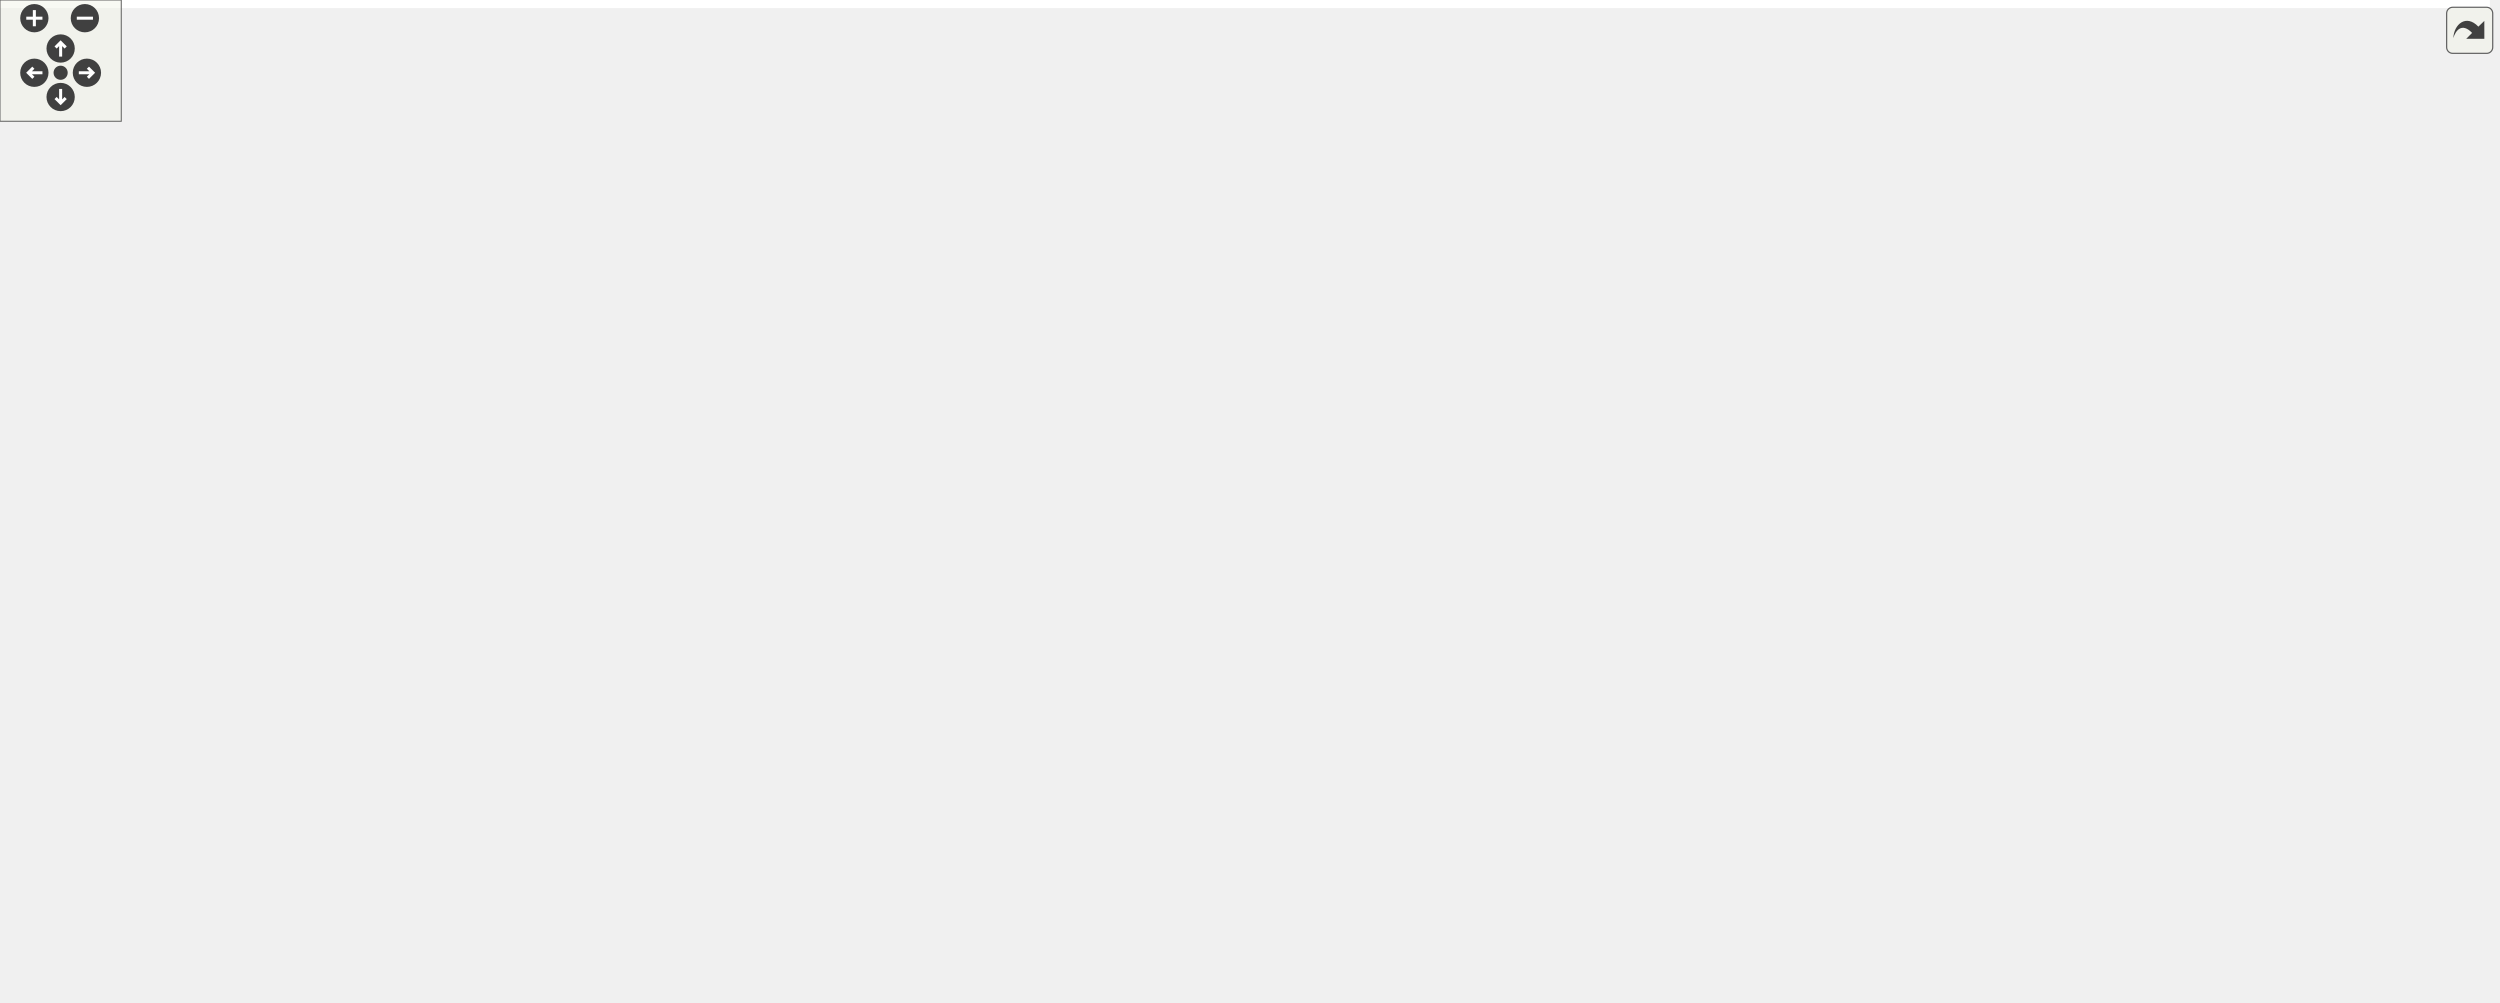
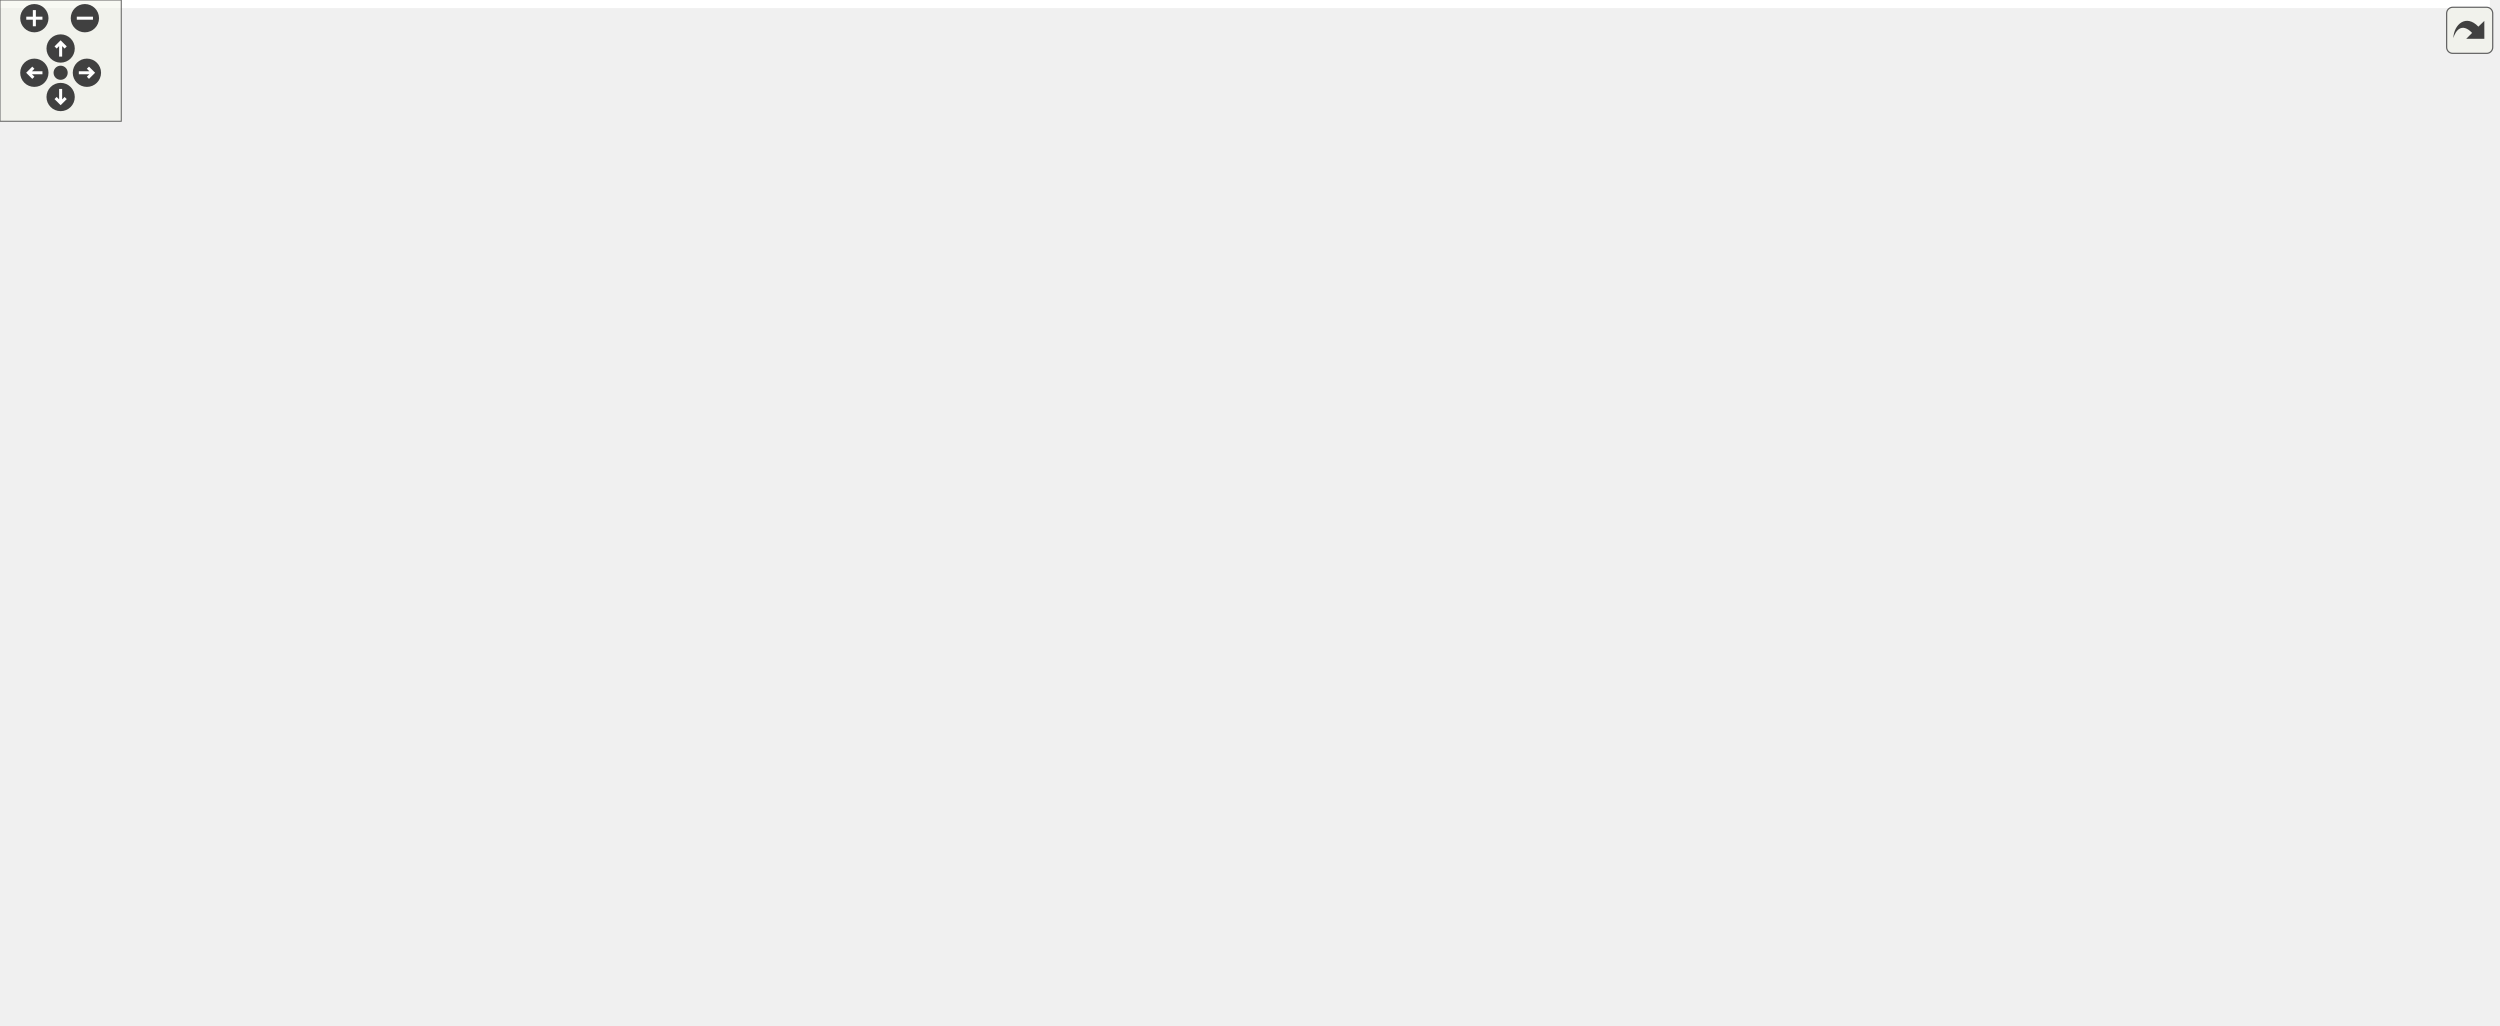
<svg xmlns="http://www.w3.org/2000/svg" xmlns:xlink="http://www.w3.org/1999/xlink" id="main" version="1.1" xml:space="preserve">
  <style type="text/css">
.edge:hover path { stroke: red; }
.edge:hover polygon { stroke: red; fill: red; }
</style>
  <defs>
    <circle id="rim" cx="0" cy="0" r="7" />
    <circle id="rim2" cx="0" cy="0" r="3.5" />
    <g id="zoomPlus">
      <use xlink:href="#rim" fill="#404040">
        <set attributeName="fill" to="#808080" begin="zoomplus.mouseover" end="zoomplus.mouseout" />
      </use>
      <path d="M-4,0h8M0,-4v8" fill="none" stroke="white" stroke-width="1.5" pointer-events="none" />
    </g>
    <g id="zoomMin">
      <use xlink:href="#rim" fill="#404040">
        <set attributeName="fill" to="#808080" begin="zoomminus.mouseover" end="zoomminus.mouseout" />
      </use>
      <path d="M-4,0h8" fill="none" stroke="white" stroke-width="1.5" pointer-events="none" />
    </g>
    <g id="dirArrow">
      <path fill="none" stroke="white" stroke-width="1.5" d="M0,-3.0v7 M-2.5,-0.5L0,-3.0L2.5,-0.5" />
    </g>
    <g id="resetDef">
      <use xlink:href="#rim2" fill="#404040">
        <set attributeName="fill" to="#808080" begin="reset.mouseover" end="reset.mouseout" />
      </use>
    </g>
  </defs>
  <svg id="graph" class="graph">
    <g id="viewport">
-       <polygon fill="#ffffff" stroke="transparent" points="-4,4 -4,-435.5 1232,-435.5 1232,4 -4,4" />
+       <polygon fill="#ffffff" stroke="transparent" points="-4,4 -4,-446.5 1232,-446.5 1232,4 -4,4" />
      <g id="node1" class="node">
-         <polygon fill="#bfbfbf" stroke="#000000" points="1101,-228.5 1101,-258.5 1228,-258.5 1228,-228.5 1101,-228.5" />
-         <text text-anchor="start" x="1109" y="-246.5" font-family="Helvetica,sans-Serif" font-size="10.00" fill="#000000">schwz::Initialize&lt;</text>
-         <text text-anchor="middle" x="1164.5" y="-235.5" font-family="Helvetica,sans-Serif" font-size="10.00" fill="#000000"> ValueType, IndexType &gt;</text>
+         <polygon fill="#bfbfbf" stroke="#000000" points="1101,-239.5 1101,-269.5 1228,-269.5 1228,-239.5 1101,-239.5" />
+         <text text-anchor="start" x="1109" y="-257.5" font-family="Helvetica,sans-Serif" font-size="10.00" fill="#000000">schwz::Initialize&lt;</text>
+         <text text-anchor="middle" x="1164.5" y="-246.5" font-family="Helvetica,sans-Serif" font-size="10.00" fill="#000000"> ValueType, IndexType &gt;</text>
      </g>
      <g id="node2" class="node">
        <g id="a_node2">
          <a xlink:href="structschwz_1_1Settings.html" target="_top" xlink:title="The struct that contains the solver settings and the parameters to be set by the user. ">
            <polygon fill="#ffffff" stroke="#000000" points="945.5,-72 945.5,-91 1032.5,-91 1032.5,-72 945.5,-72" />
            <text text-anchor="middle" x="989" y="-79" font-family="Helvetica,sans-Serif" font-size="10.00" fill="#000000">schwz::Settings</text>
          </a>
        </g>
      </g>
      <g id="edge1" class="edge">
-         <path fill="none" stroke="#191970" d="M1006.865,-97.99C1041.068,-129.562 1115.322,-198.104 1148.233,-228.484" />
-         <polygon fill="#191970" stroke="#191970" points="1009.175,-95.36 999.453,-91.149 1004.427,-100.503 1009.175,-95.36" />
+         <path fill="none" stroke="#191970" d="M1006.034,-98.291C1040.146,-131.917 1116.368,-207.054 1149.092,-239.311" />
+         <polygon fill="#191970" stroke="#191970" points="1008.264,-95.575 998.686,-91.048 1003.35,-100.56 1008.264,-95.575" />
      </g>
      <g id="node3" class="node">
        <g id="a_node3">
          <a xlink:href="structschwz_1_1Settings_1_1comm__settings.html" target="_top" xlink:title="The settings for the various available communication paradigms. ">
            <polygon fill="#ffffff" stroke="#000000" points="625.5,-49.5 625.5,-79.5 745.5,-79.5 745.5,-49.5 625.5,-49.5" />
            <text text-anchor="start" x="633.5" y="-67.5" font-family="Helvetica,sans-Serif" font-size="10.00" fill="#000000">schwz::Settings::comm</text>
            <text text-anchor="middle" x="685.5" y="-56.5" font-family="Helvetica,sans-Serif" font-size="10.00" fill="#000000">_settings</text>
          </a>
        </g>
      </g>
      <g id="edge2" class="edge">
        <path fill="none" stroke="#9a32cd" stroke-dasharray="5,2" d="M755.666,-61.934C796.66,-61.159 849.35,-61.405 896,-65.5 912.157,-66.918 929.726,-69.633 945.198,-72.428" />
        <polygon fill="#9a32cd" stroke="#9a32cd" points="755.429,-58.439 745.506,-62.152 755.579,-65.437 755.429,-58.439" />
        <text text-anchor="middle" x="840.5" y="-68.5" font-family="Helvetica,sans-Serif" font-size="10.00" fill="#000000"> comm_settings</text>
      </g>
      <g id="node4" class="node">
        <g id="a_node4">
          <a xlink:title="STL class. ">
-             <polygon fill="#ffffff" stroke="#bfbfbf" points="655.5,-112 655.5,-131 715.5,-131 715.5,-112 655.5,-112" />
-             <text text-anchor="middle" x="685.5" y="-119" font-family="Helvetica,sans-Serif" font-size="10.00" fill="#000000">std::string</text>
+             <polygon fill="#ffffff" stroke="#bfbfbf" points="655.5,-117 655.5,-136 715.5,-136 715.5,-117 655.5,-117" />
+             <text text-anchor="middle" x="685.5" y="-124" font-family="Helvetica,sans-Serif" font-size="10.00" fill="#000000">std::string</text>
          </a>
        </g>
      </g>
      <g id="edge3" class="edge">
-         <path fill="none" stroke="#9a32cd" stroke-dasharray="5,2" d="M725.681,-111.372C743.717,-107.148 765.322,-102.531 785,-99.5 839.994,-91.031 903.989,-86.189 945.427,-83.706" />
-         <polygon fill="#9a32cd" stroke="#9a32cd" points="724.705,-108.006 715.791,-113.731 726.33,-114.815 724.705,-108.006" />
-         <text text-anchor="middle" x="840.5" y="-168.5" font-family="Helvetica,sans-Serif" font-size="10.00" fill="#000000"> factorization</text>
-         <text text-anchor="middle" x="840.5" y="-157.5" font-family="Helvetica,sans-Serif" font-size="10.00" fill="#000000">metis_objtype</text>
-         <text text-anchor="middle" x="840.5" y="-146.5" font-family="Helvetica,sans-Serif" font-size="10.00" fill="#000000">thres_type</text>
-         <text text-anchor="middle" x="840.5" y="-135.5" font-family="Helvetica,sans-Serif" font-size="10.00" fill="#000000">matrix_filename</text>
+         <path fill="none" stroke="#9a32cd" stroke-dasharray="5,2" d="M724.883,-114.088C743.02,-108.819 764.929,-103.08 785,-99.5 839.778,-89.731 903.821,-85.179 945.329,-83.116" />
+         <polygon fill="#9a32cd" stroke="#9a32cd" points="723.822,-110.751 715.23,-116.95 725.812,-117.463 723.822,-110.751" />
+         <text text-anchor="middle" x="840.5" y="-179.5" font-family="Helvetica,sans-Serif" font-size="10.00" fill="#000000"> factorization</text>
+         <text text-anchor="middle" x="840.5" y="-168.5" font-family="Helvetica,sans-Serif" font-size="10.00" fill="#000000">metis_objtype</text>
+         <text text-anchor="middle" x="840.5" y="-157.5" font-family="Helvetica,sans-Serif" font-size="10.00" fill="#000000">thres_type</text>
+         <text text-anchor="middle" x="840.5" y="-146.5" font-family="Helvetica,sans-Serif" font-size="10.00" fill="#000000">matrix_filename</text>
+         <text text-anchor="middle" x="840.5" y="-135.5" font-family="Helvetica,sans-Serif" font-size="10.00" fill="#000000">norm_type</text>
        <text text-anchor="middle" x="840.5" y="-124.5" font-family="Helvetica,sans-Serif" font-size="10.00" fill="#000000">reorder</text>
        <text text-anchor="middle" x="840.5" y="-113.5" font-family="Helvetica,sans-Serif" font-size="10.00" fill="#000000">executor_string</text>
        <text text-anchor="middle" x="840.5" y="-102.5" font-family="Helvetica,sans-Serif" font-size="10.00" fill="#000000">rhs_type</text>
      </g>
      <g id="node8" class="node">
        <g id="a_node8">
          <a xlink:href="structschwz_1_1Metadata.html" target="_top" xlink:title="The solver metadata struct. ">
-             <polygon fill="#ffffff" stroke="#000000" points="914,-228.5 914,-258.5 1064,-258.5 1064,-228.5 914,-228.5" />
-             <text text-anchor="start" x="922" y="-246.5" font-family="Helvetica,sans-Serif" font-size="10.00" fill="#000000">schwz::Metadata&lt; ValueType,</text>
-             <text text-anchor="middle" x="989" y="-235.5" font-family="Helvetica,sans-Serif" font-size="10.00" fill="#000000"> IndexType &gt;</text>
+             <polygon fill="#ffffff" stroke="#000000" points="914,-239.5 914,-269.5 1064,-269.5 1064,-239.5 914,-239.5" />
+             <text text-anchor="start" x="922" y="-257.5" font-family="Helvetica,sans-Serif" font-size="10.00" fill="#000000">schwz::Metadata&lt; ValueType,</text>
+             <text text-anchor="middle" x="989" y="-246.5" font-family="Helvetica,sans-Serif" font-size="10.00" fill="#000000"> IndexType &gt;</text>
          </a>
        </g>
      </g>
      <g id="edge10" class="edge">
-         <path fill="none" stroke="#9a32cd" stroke-dasharray="5,2" d="M708.187,-136.64C727.764,-149.055 757.197,-166.205 785,-176.5 832.246,-193.995 848.226,-183.503 896,-199.5 918.865,-207.156 943.477,-218.974 961.635,-228.434" />
-         <polygon fill="#9a32cd" stroke="#9a32cd" points="709.973,-133.626 699.673,-131.143 706.176,-139.507 709.973,-133.626" />
-         <text text-anchor="middle" x="840.5" y="-202.5" font-family="Helvetica,sans-Serif" font-size="10.00" fill="#000000"> local_precond</text>
+         <path fill="none" stroke="#9a32cd" stroke-dasharray="5,2" d="M706.022,-142.031C725.395,-155.953 755.758,-175.917 785,-187.5 831.841,-206.054 848.226,-194.503 896,-210.5 918.865,-218.156 943.477,-229.974 961.635,-239.434" />
+         <polygon fill="#9a32cd" stroke="#9a32cd" points="708.074,-139.195 697.938,-136.111 703.938,-144.843 708.074,-139.195" />
+         <text text-anchor="middle" x="840.5" y="-213.5" font-family="Helvetica,sans-Serif" font-size="10.00" fill="#000000"> local_precond</text>
      </g>
      <g id="node5" class="node">
-         <polygon fill="#ffffff" stroke="#bfbfbf" points="280.5,-106.5 280.5,-136.5 375.5,-136.5 375.5,-106.5 280.5,-106.5" />
-         <text text-anchor="start" x="288.5" y="-124.5" font-family="Helvetica,sans-Serif" font-size="10.00" fill="#000000">std::basic_string&lt;</text>
-         <text text-anchor="middle" x="328" y="-113.5" font-family="Helvetica,sans-Serif" font-size="10.00" fill="#000000"> char &gt;</text>
+         <polygon fill="#ffffff" stroke="#bfbfbf" points="280.5,-111.5 280.5,-141.5 375.5,-141.5 375.5,-111.5 280.5,-111.5" />
+         <text text-anchor="start" x="288.5" y="-129.5" font-family="Helvetica,sans-Serif" font-size="10.00" fill="#000000">std::basic_string&lt;</text>
+         <text text-anchor="middle" x="328" y="-118.5" font-family="Helvetica,sans-Serif" font-size="10.00" fill="#000000"> char &gt;</text>
      </g>
      <g id="edge4" class="edge">
-         <path fill="none" stroke="#191970" d="M385.845,-121.5C462.709,-121.5 595.715,-121.5 655.211,-121.5" />
-         <polygon fill="#191970" stroke="#191970" points="385.843,-118 375.843,-121.5 385.843,-125 385.843,-118" />
+         <path fill="none" stroke="#191970" d="M385.845,-126.5C462.709,-126.5 595.715,-126.5 655.211,-126.5" />
+         <polygon fill="#191970" stroke="#191970" points="385.843,-123 375.843,-126.5 385.843,-130 385.843,-123" />
      </g>
      <g id="node6" class="node">
        <g id="a_node6">
          <a xlink:title="STL class. ">
-             <polygon fill="#ffffff" stroke="#bfbfbf" points="0,-106.5 0,-136.5 95,-136.5 95,-106.5 0,-106.5" />
-             <text text-anchor="start" x="8" y="-124.5" font-family="Helvetica,sans-Serif" font-size="10.00" fill="#000000">std::basic_string&lt;</text>
-             <text text-anchor="middle" x="47.5" y="-113.5" font-family="Helvetica,sans-Serif" font-size="10.00" fill="#000000"> Char &gt;</text>
+             <polygon fill="#ffffff" stroke="#bfbfbf" points="0,-111.5 0,-141.5 95,-141.5 95,-111.5 0,-111.5" />
+             <text text-anchor="start" x="8" y="-129.5" font-family="Helvetica,sans-Serif" font-size="10.00" fill="#000000">std::basic_string&lt;</text>
+             <text text-anchor="middle" x="47.5" y="-118.5" font-family="Helvetica,sans-Serif" font-size="10.00" fill="#000000"> Char &gt;</text>
          </a>
        </g>
      </g>
      <g id="edge5" class="edge">
-         <path fill="none" stroke="#ffa500" stroke-dasharray="5,2" d="M105.094,-121.5C156.777,-121.5 231.742,-121.5 280.184,-121.5" />
-         <polygon fill="#ffa500" stroke="#ffa500" points="105.083,-118 95.083,-121.5 105.083,-125 105.083,-118" />
-         <text text-anchor="middle" x="179.5" y="-124.5" font-family="Helvetica,sans-Serif" font-size="10.00" fill="#000000"> &lt; char &gt;</text>
+         <path fill="none" stroke="#ffa500" stroke-dasharray="5,2" d="M105.094,-126.5C156.777,-126.5 231.742,-126.5 280.184,-126.5" />
+         <polygon fill="#ffa500" stroke="#ffa500" points="105.083,-123 95.083,-126.5 105.083,-130 105.083,-123" />
+         <text text-anchor="middle" x="179.5" y="-129.5" font-family="Helvetica,sans-Serif" font-size="10.00" fill="#000000"> &lt; char &gt;</text>
      </g>
      <g id="node7" class="node">
        <g id="a_node7">
          <a xlink:href="structschwz_1_1Settings_1_1convergence__settings.html" target="_top" xlink:title="The various convergence settings available. ">
            <polygon fill="#ffffff" stroke="#000000" points="611,-.5 611,-30.5 760,-30.5 760,-.5 611,-.5" />
            <text text-anchor="start" x="619" y="-18.5" font-family="Helvetica,sans-Serif" font-size="10.00" fill="#000000">schwz::Settings::convergence</text>
            <text text-anchor="middle" x="685.5" y="-7.5" font-family="Helvetica,sans-Serif" font-size="10.00" fill="#000000">_settings</text>
          </a>
        </g>
      </g>
      <g id="edge6" class="edge">
        <path fill="none" stroke="#9a32cd" stroke-dasharray="5,2" d="M770.492,-23.822C809.168,-28.677 855.292,-35.972 896,-46.5 921.22,-53.023 949.044,-64.028 967.626,-71.958" />
        <polygon fill="#9a32cd" stroke="#9a32cd" points="770.662,-20.317 760.312,-22.578 769.813,-27.265 770.662,-20.317" />
        <text text-anchor="middle" x="840.5" y="-49.5" font-family="Helvetica,sans-Serif" font-size="10.00" fill="#000000"> convergence_settings</text>
      </g>
      <g id="edge7" class="edge">
-         <path fill="none" stroke="#191970" d="M1074.243,-243.5C1083.177,-243.5 1092.145,-243.5 1100.777,-243.5" />
-         <polygon fill="#191970" stroke="#191970" points="1074.192,-240 1064.191,-243.5 1074.191,-247 1074.192,-240" />
+         <path fill="none" stroke="#191970" d="M1074.243,-254.5C1083.177,-254.5 1092.145,-254.5 1100.777,-254.5" />
+         <polygon fill="#191970" stroke="#191970" points="1074.192,-251 1064.191,-254.5 1074.191,-258 1074.192,-251" />
      </g>
      <g id="node9" class="node">
-         <polygon fill="#ffffff" stroke="#bfbfbf" points="410,-330 410,-371 586,-371 586,-330 410,-330" />
-         <text text-anchor="start" x="418" y="-359" font-family="Helvetica,sans-Serif" font-size="10.00" fill="#000000">std::vector&lt; std::tuple</text>
-         <text text-anchor="start" x="418" y="-348" font-family="Helvetica,sans-Serif" font-size="10.00" fill="#000000">&lt; int, int, int, std::</text>
-         <text text-anchor="middle" x="498" y="-337" font-family="Helvetica,sans-Serif" font-size="10.00" fill="#000000">string, std::vector&lt; ValueType &gt; &gt; &gt;</text>
+         <polygon fill="#ffffff" stroke="#bfbfbf" points="410,-341 410,-382 586,-382 586,-341 410,-341" />
+         <text text-anchor="start" x="418" y="-370" font-family="Helvetica,sans-Serif" font-size="10.00" fill="#000000">std::vector&lt; std::tuple</text>
+         <text text-anchor="start" x="418" y="-359" font-family="Helvetica,sans-Serif" font-size="10.00" fill="#000000">&lt; int, int, int, std::</text>
+         <text text-anchor="middle" x="498" y="-348" font-family="Helvetica,sans-Serif" font-size="10.00" fill="#000000">string, std::vector&lt; ValueType &gt; &gt; &gt;</text>
      </g>
      <g id="edge8" class="edge">
-         <path fill="none" stroke="#9a32cd" stroke-dasharray="5,2" d="M596.29,-335.476C677.34,-322.194 794.986,-300.855 896,-274.5 913.127,-270.031 931.687,-264.077 947.689,-258.582" />
-         <polygon fill="#9a32cd" stroke="#9a32cd" points="595.403,-332.074 586.095,-337.136 596.528,-338.983 595.403,-332.074" />
-         <text text-anchor="middle" x="685.5" y="-336.5" font-family="Helvetica,sans-Serif" font-size="10.00" fill="#000000"> time_struct</text>
+         <path fill="none" stroke="#9a32cd" stroke-dasharray="5,2" d="M596.29,-346.476C677.34,-333.194 794.986,-311.855 896,-285.5 913.127,-281.031 931.687,-275.077 947.689,-269.582" />
+         <polygon fill="#9a32cd" stroke="#9a32cd" points="595.403,-343.074 586.095,-348.136 596.528,-349.983 595.403,-343.074" />
+         <text text-anchor="middle" x="685.5" y="-347.5" font-family="Helvetica,sans-Serif" font-size="10.00" fill="#000000"> time_struct</text>
      </g>
      <g id="node10" class="node">
        <g id="a_node10">
          <a xlink:title="STL class. ">
-             <polygon fill="#ffffff" stroke="#bfbfbf" points="4,-283 4,-302 91,-302 91,-283 4,-283" />
-             <text text-anchor="middle" x="47.5" y="-290" font-family="Helvetica,sans-Serif" font-size="10.00" fill="#000000">std::vector&lt; T &gt;</text>
+             <polygon fill="#ffffff" stroke="#bfbfbf" points="4,-294 4,-313 91,-313 91,-294 4,-294" />
+             <text text-anchor="middle" x="47.5" y="-301" font-family="Helvetica,sans-Serif" font-size="10.00" fill="#000000">std::vector&lt; T &gt;</text>
          </a>
        </g>
      </g>
      <g id="edge9" class="edge">
-         <path fill="none" stroke="#ffa500" stroke-dasharray="5,2" d="M101.09,-303.496C105.114,-304.211 109.117,-304.889 113,-305.5 214.377,-321.459 331.595,-334.373 409.806,-342.207" />
-         <polygon fill="#ffa500" stroke="#ffa500" points="101.571,-300.026 91.102,-301.656 100.303,-306.91 101.571,-300.026" />
-         <text text-anchor="start" x="113" y="-347.5" font-family="Helvetica,sans-Serif" font-size="10.00" fill="#000000"> &lt; std::tuple&lt; int,</text>
-         <text text-anchor="start" x="113" y="-336.5" font-family="Helvetica,sans-Serif" font-size="10.00" fill="#000000"> int, int, std::string,</text>
-         <text text-anchor="middle" x="179.5" y="-325.5" font-family="Helvetica,sans-Serif" font-size="10.00" fill="#000000"> std::vector&lt; ValueType &gt; &gt; &gt;</text>
+         <path fill="none" stroke="#ffa500" stroke-dasharray="5,2" d="M101.09,-314.496C105.114,-315.211 109.117,-315.889 113,-316.5 214.377,-332.459 331.595,-345.373 409.806,-353.207" />
+         <polygon fill="#ffa500" stroke="#ffa500" points="101.571,-311.026 91.102,-312.656 100.303,-317.91 101.571,-311.026" />
+         <text text-anchor="start" x="113" y="-358.5" font-family="Helvetica,sans-Serif" font-size="10.00" fill="#000000"> &lt; std::tuple&lt; int,</text>
+         <text text-anchor="start" x="113" y="-347.5" font-family="Helvetica,sans-Serif" font-size="10.00" fill="#000000"> int, int, std::string,</text>
+         <text text-anchor="middle" x="179.5" y="-336.5" font-family="Helvetica,sans-Serif" font-size="10.00" fill="#000000"> std::vector&lt; ValueType &gt; &gt; &gt;</text>
      </g>
      <g id="node12" class="node">
-         <polygon fill="#ffffff" stroke="#bfbfbf" points="264,-277 264,-296 392,-296 392,-277 264,-277" />
-         <text text-anchor="middle" x="328" y="-284" font-family="Helvetica,sans-Serif" font-size="10.00" fill="#000000">std::vector&lt; ValueType &gt;</text>
+         <polygon fill="#ffffff" stroke="#bfbfbf" points="264,-288 264,-307 392,-307 392,-288 264,-288" />
+         <text text-anchor="middle" x="328" y="-295" font-family="Helvetica,sans-Serif" font-size="10.00" fill="#000000">std::vector&lt; ValueType &gt;</text>
      </g>
      <g id="edge13" class="edge">
-         <path fill="none" stroke="#ffa500" stroke-dasharray="5,2" d="M101.163,-291.352C147.509,-290.361 214.576,-288.926 263.766,-287.874" />
-         <polygon fill="#ffa500" stroke="#ffa500" points="100.943,-287.856 91.02,-291.569 101.093,-294.854 100.943,-287.856" />
-         <text text-anchor="middle" x="179.5" y="-293.5" font-family="Helvetica,sans-Serif" font-size="10.00" fill="#000000"> &lt; ValueType &gt;</text>
+         <path fill="none" stroke="#ffa500" stroke-dasharray="5,2" d="M101.163,-302.352C147.509,-301.361 214.576,-299.926 263.766,-298.874" />
+         <polygon fill="#ffa500" stroke="#ffa500" points="100.943,-298.856 91.02,-302.569 101.093,-305.854 100.943,-298.856" />
+         <text text-anchor="middle" x="179.5" y="-304.5" font-family="Helvetica,sans-Serif" font-size="10.00" fill="#000000"> &lt; ValueType &gt;</text>
      </g>
      <g id="node13" class="node">
-         <polygon fill="#ffffff" stroke="#bfbfbf" points="268.5,-223.5 268.5,-253.5 387.5,-253.5 387.5,-223.5 268.5,-223.5" />
-         <text text-anchor="start" x="276.5" y="-241.5" font-family="Helvetica,sans-Serif" font-size="10.00" fill="#000000">std::vector&lt; std::vector</text>
-         <text text-anchor="middle" x="328" y="-230.5" font-family="Helvetica,sans-Serif" font-size="10.00" fill="#000000">&lt; ValueType &gt; &gt;</text>
+         <polygon fill="#ffffff" stroke="#bfbfbf" points="268.5,-234.5 268.5,-264.5 387.5,-264.5 387.5,-234.5 268.5,-234.5" />
+         <text text-anchor="start" x="276.5" y="-252.5" font-family="Helvetica,sans-Serif" font-size="10.00" fill="#000000">std::vector&lt; std::vector</text>
+         <text text-anchor="middle" x="328" y="-241.5" font-family="Helvetica,sans-Serif" font-size="10.00" fill="#000000">&lt; ValueType &gt; &gt;</text>
      </g>
      <g id="edge15" class="edge">
-         <path fill="none" stroke="#ffa500" stroke-dasharray="5,2" d="M85.446,-279.934C94.416,-277.236 103.993,-274.577 113,-272.5 164.922,-260.529 224.871,-251.431 268.254,-245.672" />
-         <polygon fill="#ffa500" stroke="#ffa500" points="84.159,-276.668 75.638,-282.966 86.226,-283.356 84.159,-276.668" />
-         <text text-anchor="middle" x="179.5" y="-275.5" font-family="Helvetica,sans-Serif" font-size="10.00" fill="#000000"> &lt; std::vector&lt; ValueType &gt; &gt;</text>
+         <path fill="none" stroke="#ffa500" stroke-dasharray="5,2" d="M85.446,-290.934C94.416,-288.236 103.993,-285.577 113,-283.5 164.922,-271.529 224.871,-262.431 268.254,-256.672" />
+         <polygon fill="#ffa500" stroke="#ffa500" points="84.159,-287.668 75.638,-293.966 86.226,-294.356 84.159,-287.668" />
+         <text text-anchor="middle" x="179.5" y="-286.5" font-family="Helvetica,sans-Serif" font-size="10.00" fill="#000000"> &lt; std::vector&lt; ValueType &gt; &gt;</text>
      </g>
      <g id="node14" class="node">
-         <polygon fill="#ffffff" stroke="#bfbfbf" points="437,-149 437,-212 559,-212 559,-149 437,-149" />
-         <text text-anchor="start" x="445" y="-200" font-family="Helvetica,sans-Serif" font-size="10.00" fill="#000000">std::vector&lt; std::tuple</text>
-         <text text-anchor="start" x="445" y="-189" font-family="Helvetica,sans-Serif" font-size="10.00" fill="#000000">&lt; int, std::vector&lt; std</text>
-         <text text-anchor="start" x="445" y="-178" font-family="Helvetica,sans-Serif" font-size="10.00" fill="#000000">::tuple&lt; int, int &gt; &gt;, std</text>
-         <text text-anchor="start" x="445" y="-167" font-family="Helvetica,sans-Serif" font-size="10.00" fill="#000000">::vector&lt; std::tuple&lt; int,</text>
-         <text text-anchor="middle" x="498" y="-156" font-family="Helvetica,sans-Serif" font-size="10.00" fill="#000000"> int &gt; &gt;, int, int &gt; &gt;</text>
+         <polygon fill="#ffffff" stroke="#bfbfbf" points="437,-160 437,-223 559,-223 559,-160 437,-160" />
+         <text text-anchor="start" x="445" y="-211" font-family="Helvetica,sans-Serif" font-size="10.00" fill="#000000">std::vector&lt; std::tuple</text>
+         <text text-anchor="start" x="445" y="-200" font-family="Helvetica,sans-Serif" font-size="10.00" fill="#000000">&lt; int, std::vector&lt; std</text>
+         <text text-anchor="start" x="445" y="-189" font-family="Helvetica,sans-Serif" font-size="10.00" fill="#000000">::tuple&lt; int, int &gt; &gt;, std</text>
+         <text text-anchor="start" x="445" y="-178" font-family="Helvetica,sans-Serif" font-size="10.00" fill="#000000">::vector&lt; std::tuple&lt; int,</text>
+         <text text-anchor="middle" x="498" y="-167" font-family="Helvetica,sans-Serif" font-size="10.00" fill="#000000"> int &gt; &gt;, int, int &gt; &gt;</text>
      </g>
      <g id="edge17" class="edge">
-         <path fill="none" stroke="#ffa500" stroke-dasharray="5,2" d="M53.439,-273.238C62.123,-248.798 80.849,-207.648 113,-189.5 214.6,-132.151 356.575,-148.803 436.675,-165.218" />
-         <polygon fill="#ffa500" stroke="#ffa500" points="50.074,-272.267 50.233,-282.861 56.715,-274.48 50.074,-272.267" />
-         <text text-anchor="start" x="126" y="-236.5" font-family="Helvetica,sans-Serif" font-size="10.00" fill="#000000"> &lt; std::tuple&lt; int,</text>
-         <text text-anchor="start" x="126" y="-225.5" font-family="Helvetica,sans-Serif" font-size="10.00" fill="#000000"> std::vector&lt; std::tuple</text>
-         <text text-anchor="start" x="126" y="-214.5" font-family="Helvetica,sans-Serif" font-size="10.00" fill="#000000">&lt; int, int &gt; &gt;, std::vector</text>
-         <text text-anchor="start" x="126" y="-203.5" font-family="Helvetica,sans-Serif" font-size="10.00" fill="#000000">&lt; std::tuple&lt; int, int &gt; &gt;</text>
-         <text text-anchor="middle" x="179.5" y="-192.5" font-family="Helvetica,sans-Serif" font-size="10.00" fill="#000000">, int, int &gt; &gt;</text>
+         <path fill="none" stroke="#ffa500" stroke-dasharray="5,2" d="M53.439,-284.238C62.123,-259.798 80.849,-218.648 113,-200.5 214.6,-143.151 356.575,-159.803 436.675,-176.218" />
+         <polygon fill="#ffa500" stroke="#ffa500" points="50.074,-283.267 50.233,-293.861 56.715,-285.48 50.074,-283.267" />
+         <text text-anchor="start" x="126" y="-247.5" font-family="Helvetica,sans-Serif" font-size="10.00" fill="#000000"> &lt; std::tuple&lt; int,</text>
+         <text text-anchor="start" x="126" y="-236.5" font-family="Helvetica,sans-Serif" font-size="10.00" fill="#000000"> std::vector&lt; std::tuple</text>
+         <text text-anchor="start" x="126" y="-225.5" font-family="Helvetica,sans-Serif" font-size="10.00" fill="#000000">&lt; int, int &gt; &gt;, std::vector</text>
+         <text text-anchor="start" x="126" y="-214.5" font-family="Helvetica,sans-Serif" font-size="10.00" fill="#000000">&lt; std::tuple&lt; int, int &gt; &gt;</text>
+         <text text-anchor="middle" x="179.5" y="-203.5" font-family="Helvetica,sans-Serif" font-size="10.00" fill="#000000">, int, int &gt; &gt;</text>
      </g>
      <g id="node15" class="node">
-         <polygon fill="#ffffff" stroke="#bfbfbf" points="785,-361.5 785,-391.5 896,-391.5 896,-361.5 785,-361.5" />
-         <text text-anchor="start" x="793" y="-379.5" font-family="Helvetica,sans-Serif" font-size="10.00" fill="#000000">std::vector&lt; unsigned</text>
-         <text text-anchor="middle" x="840.5" y="-368.5" font-family="Helvetica,sans-Serif" font-size="10.00" fill="#000000"> int &gt;</text>
+         <polygon fill="#ffffff" stroke="#bfbfbf" points="785,-372.5 785,-402.5 896,-402.5 896,-372.5 785,-372.5" />
+         <text text-anchor="start" x="793" y="-390.5" font-family="Helvetica,sans-Serif" font-size="10.00" fill="#000000">std::vector&lt; unsigned</text>
+         <text text-anchor="middle" x="840.5" y="-379.5" font-family="Helvetica,sans-Serif" font-size="10.00" fill="#000000"> int &gt;</text>
      </g>
      <g id="edge19" class="edge">
-         <path fill="none" stroke="#ffa500" stroke-dasharray="5,2" d="M59.184,-310.604C70.704,-326.682 89.908,-349.181 113,-359.5 343.978,-462.712 658.743,-414.856 784.884,-389.117" />
-         <polygon fill="#ffa500" stroke="#ffa500" points="61.85,-308.301 53.318,-302.02 56.071,-312.251 61.85,-308.301" />
-         <text text-anchor="middle" x="328" y="-423.5" font-family="Helvetica,sans-Serif" font-size="10.00" fill="#000000"> &lt; unsigned int &gt;</text>
+         <path fill="none" stroke="#ffa500" stroke-dasharray="5,2" d="M59.184,-321.604C70.704,-337.682 89.908,-360.181 113,-370.5 343.978,-473.712 658.743,-425.856 784.884,-400.117" />
+         <polygon fill="#ffa500" stroke="#ffa500" points="61.85,-319.301 53.318,-313.02 56.071,-323.251 61.85,-319.301" />
+         <text text-anchor="middle" x="328" y="-434.5" font-family="Helvetica,sans-Serif" font-size="10.00" fill="#000000"> &lt; unsigned int &gt;</text>
      </g>
      <g id="node11" class="node">
        <g id="a_node11">
          <a xlink:href="structschwz_1_1Metadata_1_1post__process__data.html" target="_top" xlink:title="The struct used for storing data for post-processing. ">
-             <polygon fill="#ffffff" stroke="#000000" points="604,-254.5 604,-284.5 767,-284.5 767,-254.5 604,-254.5" />
-             <text text-anchor="start" x="612" y="-272.5" font-family="Helvetica,sans-Serif" font-size="10.00" fill="#000000">schwz::Metadata&lt; ValueType,</text>
-             <text text-anchor="middle" x="685.5" y="-261.5" font-family="Helvetica,sans-Serif" font-size="10.00" fill="#000000"> IndexType &gt;::post_process_data</text>
+             <polygon fill="#ffffff" stroke="#000000" points="604,-265.5 604,-295.5 767,-295.5 767,-265.5 604,-265.5" />
+             <text text-anchor="start" x="612" y="-283.5" font-family="Helvetica,sans-Serif" font-size="10.00" fill="#000000">schwz::Metadata&lt; ValueType,</text>
+             <text text-anchor="middle" x="685.5" y="-272.5" font-family="Helvetica,sans-Serif" font-size="10.00" fill="#000000"> IndexType &gt;::post_process_data</text>
          </a>
        </g>
      </g>
      <g id="edge11" class="edge">
-         <path fill="none" stroke="#9a32cd" stroke-dasharray="5,2" d="M777.289,-261.637C820.98,-257.894 872.573,-253.474 913.889,-249.935" />
-         <polygon fill="#9a32cd" stroke="#9a32cd" points="776.896,-258.157 767.232,-262.498 777.494,-265.132 776.896,-258.157" />
-         <text text-anchor="middle" x="840.5" y="-262.5" font-family="Helvetica,sans-Serif" font-size="10.00" fill="#000000"> post_process_data</text>
+         <path fill="none" stroke="#9a32cd" stroke-dasharray="5,2" d="M777.289,-272.637C820.98,-268.894 872.573,-264.474 913.889,-260.935" />
+         <polygon fill="#9a32cd" stroke="#9a32cd" points="776.896,-269.157 767.232,-273.498 777.494,-276.132 776.896,-269.157" />
+         <text text-anchor="middle" x="840.5" y="-273.5" font-family="Helvetica,sans-Serif" font-size="10.00" fill="#000000"> post_process_data</text>
      </g>
      <g id="edge12" class="edge">
-         <path fill="none" stroke="#9a32cd" stroke-dasharray="5,2" d="M367.476,-274.258C380.84,-270.688 395.942,-267.272 410,-265.5 474.782,-257.336 548.807,-259.016 603.799,-262.362" />
-         <polygon fill="#9a32cd" stroke="#9a32cd" points="366.338,-270.942 357.642,-276.994 368.214,-277.686 366.338,-270.942" />
-         <text text-anchor="middle" x="498" y="-312.5" font-family="Helvetica,sans-Serif" font-size="10.00" fill="#000000"> local_converged_resnorm</text>
-         <text text-anchor="start" x="440.5" y="-301.5" font-family="Helvetica,sans-Serif" font-size="10.00" fill="#000000">local_residual_vector</text>
-         <text text-anchor="middle" x="498" y="-290.5" font-family="Helvetica,sans-Serif" font-size="10.00" fill="#000000">_out</text>
-         <text text-anchor="start" x="440.5" y="-279.5" font-family="Helvetica,sans-Serif" font-size="10.00" fill="#000000">local_converged_iter</text>
-         <text text-anchor="middle" x="498" y="-268.5" font-family="Helvetica,sans-Serif" font-size="10.00" fill="#000000">_count</text>
+         <path fill="none" stroke="#9a32cd" stroke-dasharray="5,2" d="M367.476,-285.258C380.84,-281.688 395.942,-278.272 410,-276.5 474.782,-268.336 548.807,-270.016 603.799,-273.362" />
+         <polygon fill="#9a32cd" stroke="#9a32cd" points="366.338,-281.942 357.642,-287.994 368.214,-288.686 366.338,-281.942" />
+         <text text-anchor="middle" x="498" y="-323.5" font-family="Helvetica,sans-Serif" font-size="10.00" fill="#000000"> local_converged_resnorm</text>
+         <text text-anchor="start" x="440.5" y="-312.5" font-family="Helvetica,sans-Serif" font-size="10.00" fill="#000000">local_residual_vector</text>
+         <text text-anchor="middle" x="498" y="-301.5" font-family="Helvetica,sans-Serif" font-size="10.00" fill="#000000">_out</text>
+         <text text-anchor="start" x="440.5" y="-290.5" font-family="Helvetica,sans-Serif" font-size="10.00" fill="#000000">local_converged_iter</text>
+         <text text-anchor="middle" x="498" y="-279.5" font-family="Helvetica,sans-Serif" font-size="10.00" fill="#000000">_count</text>
      </g>
      <g id="edge14" class="edge">
-         <path fill="none" stroke="#9a32cd" stroke-dasharray="5,2" d="M397.865,-235.936C449.959,-235.038 522.733,-235.926 586,-244.5 602.061,-246.677 619.277,-250.465 634.796,-254.444" />
-         <polygon fill="#9a32cd" stroke="#9a32cd" points="397.659,-232.439 387.731,-236.138 397.799,-239.438 397.659,-232.439" />
-         <text text-anchor="middle" x="498" y="-247.5" font-family="Helvetica,sans-Serif" font-size="10.00" fill="#000000"> global_residual_vector_out</text>
+         <path fill="none" stroke="#9a32cd" stroke-dasharray="5,2" d="M397.865,-246.936C449.959,-246.038 522.733,-246.926 586,-255.5 602.061,-257.677 619.277,-261.465 634.796,-265.444" />
+         <polygon fill="#9a32cd" stroke="#9a32cd" points="397.659,-243.439 387.731,-247.138 397.799,-250.438 397.659,-243.439" />
+         <text text-anchor="middle" x="498" y="-258.5" font-family="Helvetica,sans-Serif" font-size="10.00" fill="#000000"> global_residual_vector_out</text>
      </g>
      <g id="edge16" class="edge">
-         <path fill="none" stroke="#9a32cd" stroke-dasharray="5,2" d="M569.229,-189.639C661.05,-201.421 820.014,-221.817 913.748,-233.844" />
-         <polygon fill="#9a32cd" stroke="#9a32cd" points="569.557,-186.153 559.193,-188.352 568.666,-193.096 569.557,-186.153" />
-         <text text-anchor="middle" x="685.5" y="-217.5" font-family="Helvetica,sans-Serif" font-size="10.00" fill="#000000"> comm_data_struct</text>
+         <path fill="none" stroke="#9a32cd" stroke-dasharray="5,2" d="M569.229,-200.639C661.05,-212.421 820.014,-232.817 913.748,-244.844" />
+         <polygon fill="#9a32cd" stroke="#9a32cd" points="569.557,-197.153 559.193,-199.352 568.666,-204.096 569.557,-197.153" />
+         <text text-anchor="middle" x="685.5" y="-228.5" font-family="Helvetica,sans-Serif" font-size="10.00" fill="#000000"> comm_data_struct</text>
      </g>
      <g id="edge18" class="edge">
-         <path fill="none" stroke="#9a32cd" stroke-dasharray="5,2" d="M886.924,-357.443C951.832,-330.799 1068.387,-282.954 1127.683,-258.613" />
-         <polygon fill="#9a32cd" stroke="#9a32cd" points="885.273,-354.337 877.351,-361.373 887.932,-360.813 885.273,-354.337" />
-         <text text-anchor="middle" x="989" y="-358.5" font-family="Helvetica,sans-Serif" font-size="10.00" fill="#000000"> cell_weights</text>
-         <text text-anchor="middle" x="989" y="-347.5" font-family="Helvetica,sans-Serif" font-size="10.00" fill="#000000">partition_indices</text>
+         <path fill="none" stroke="#9a32cd" stroke-dasharray="5,2" d="M886.924,-368.443C951.832,-341.799 1068.387,-293.954 1127.683,-269.613" />
+         <polygon fill="#9a32cd" stroke="#9a32cd" points="885.273,-365.337 877.351,-372.373 887.932,-371.813 885.273,-365.337" />
+         <text text-anchor="middle" x="989" y="-369.5" font-family="Helvetica,sans-Serif" font-size="10.00" fill="#000000"> cell_weights</text>
+         <text text-anchor="middle" x="989" y="-358.5" font-family="Helvetica,sans-Serif" font-size="10.00" fill="#000000">partition_indices</text>
      </g>
    </g>
  </svg>
  <g id="navigator" transform="translate(0 0)" fill="#404254">
    <rect fill="#f2f5e9" fill-opacity="0.5" stroke="#606060" stroke-width=".5" x="0" y="0" width="60" height="60" />
    <use id="zoomplus" xlink:href="#zoomPlus" x="17" y="9" />
    <use id="zoomminus" xlink:href="#zoomMin" x="42" y="9" />
    <use id="reset" xlink:href="#resetDef" x="30" y="36" />
    <g id="arrowUp" xlink:href="#dirArrow" transform="translate(30 24)">
      <use xlink:href="#rim" fill="#404040">
        <set attributeName="fill" to="#808080" begin="arrowUp.mouseover" end="arrowUp.mouseout" />
      </use>
      <path fill="none" stroke="white" stroke-width="1.5" d="M0,-3.0v7 M-2.5,-0.5L0,-3.0L2.5,-0.5" />
    </g>
    <g id="arrowRight" xlink:href="#dirArrow" transform="rotate(90) translate(36 -43)">
      <use xlink:href="#rim" fill="#404040">
        <set attributeName="fill" to="#808080" begin="arrowRight.mouseover" end="arrowRight.mouseout" />
      </use>
      <path fill="none" stroke="white" stroke-width="1.5" d="M0,-3.0v7 M-2.5,-0.5L0,-3.0L2.5,-0.5" />
    </g>
    <g id="arrowDown" xlink:href="#dirArrow" transform="rotate(180) translate(-30 -48)">
      <use xlink:href="#rim" fill="#404040">
        <set attributeName="fill" to="#808080" begin="arrowDown.mouseover" end="arrowDown.mouseout" />
      </use>
      <path fill="none" stroke="white" stroke-width="1.5" d="M0,-3.0v7 M-2.5,-0.5L0,-3.0L2.5,-0.5" />
    </g>
    <g id="arrowLeft" xlink:href="#dirArrow" transform="rotate(270) translate(-36 17)">
      <use xlink:href="#rim" fill="#404040">
        <set attributeName="fill" to="#808080" begin="arrowLeft.mouseover" end="arrowLeft.mouseout" />
      </use>
      <path fill="none" stroke="white" stroke-width="1.5" d="M0,-3.0v7 M-2.5,-0.5L0,-3.0L2.5,-0.5" />
    </g>
  </g>
  <svg viewBox="0 0 15 15" width="100%" height="30px" preserveAspectRatio="xMaxYMin meet">
    <g id="arrow_out" transform="scale(0.3 0.3)">
      <a xlink:href="classschwz_1_1Initialize__coll__graph_org.svg" target="_base">
        <rect id="button" ry="5" rx="5" y="6" x="6" height="38" width="38" fill="#f2f5e9" fill-opacity="0.5" stroke="#606060" stroke-width="1.0" />
        <path id="arrow" d="M 11.5,31.437 C 11.94,20.098 22.043,11.323 32.159,21.979 L 37.069,17.246 C 37.069,17.246 37.088,32 37.088,32 L 22.16,31.978 C 22.16,31.978 26.998,27.14 26.998,27.14 C 18.529,18.264 13.292,25.23 11.5,31.437 z" style="fill:#404040;" />
      </a>
    </g>
  </svg>
</svg>
